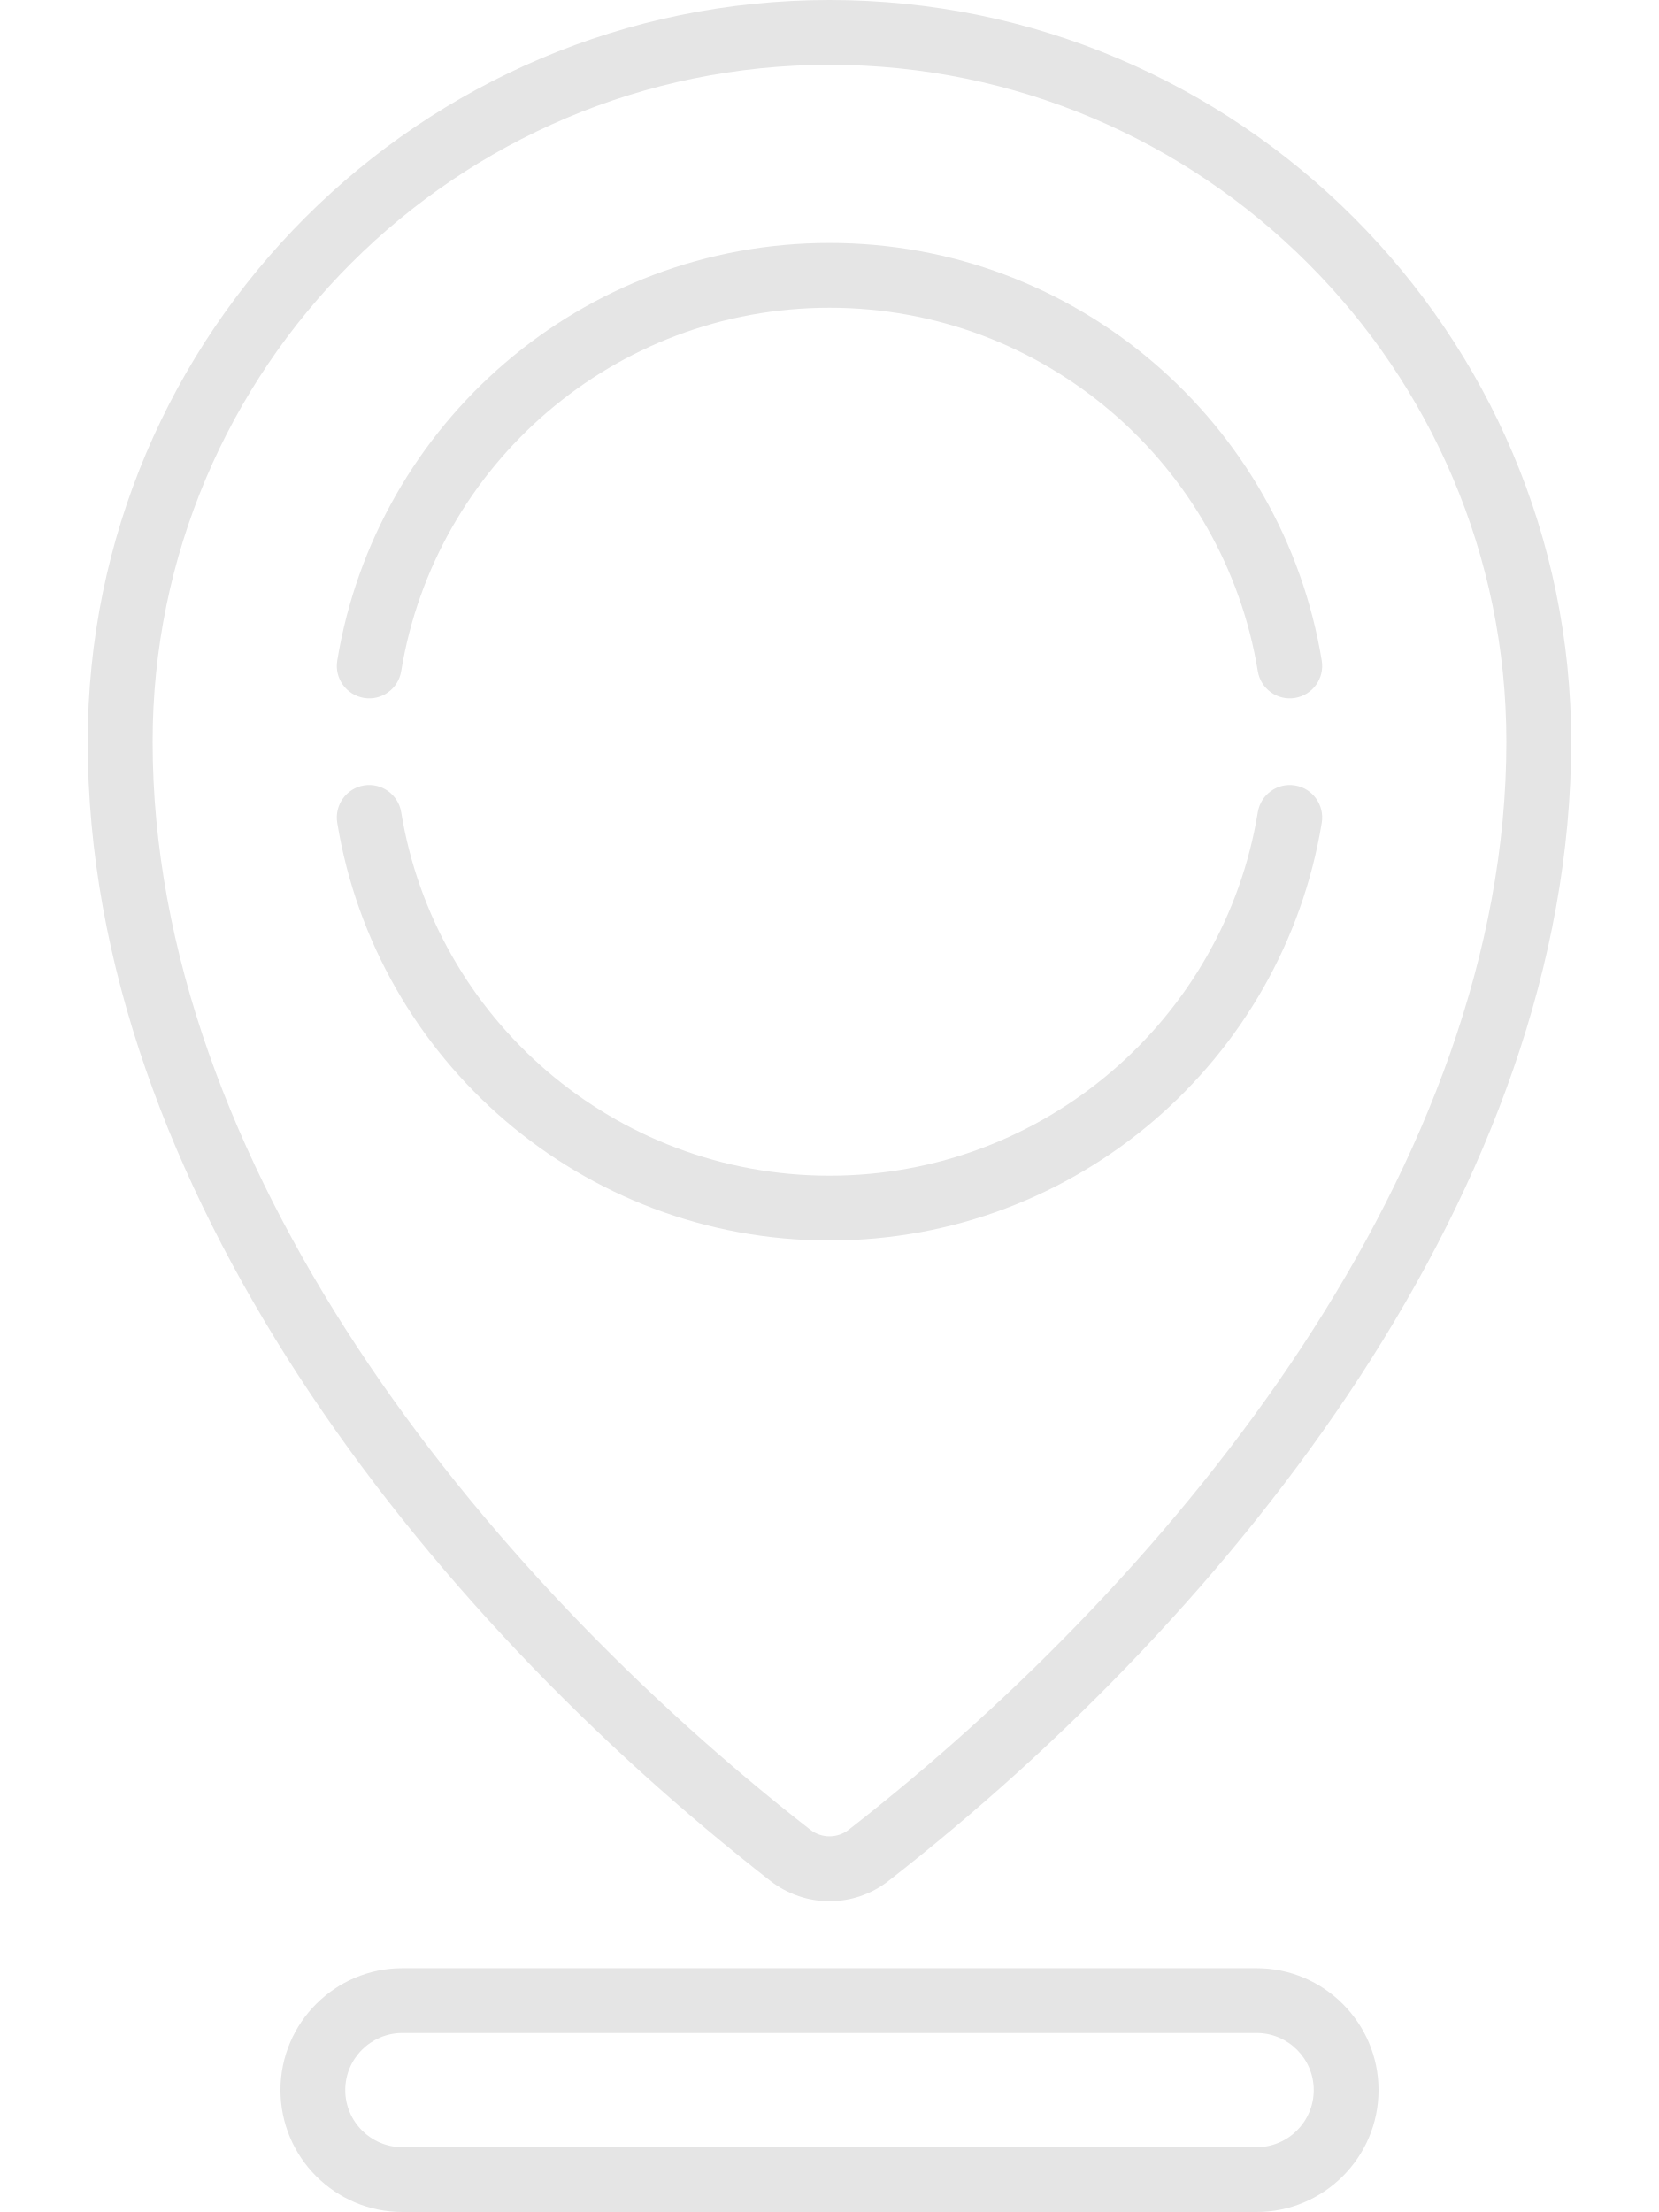
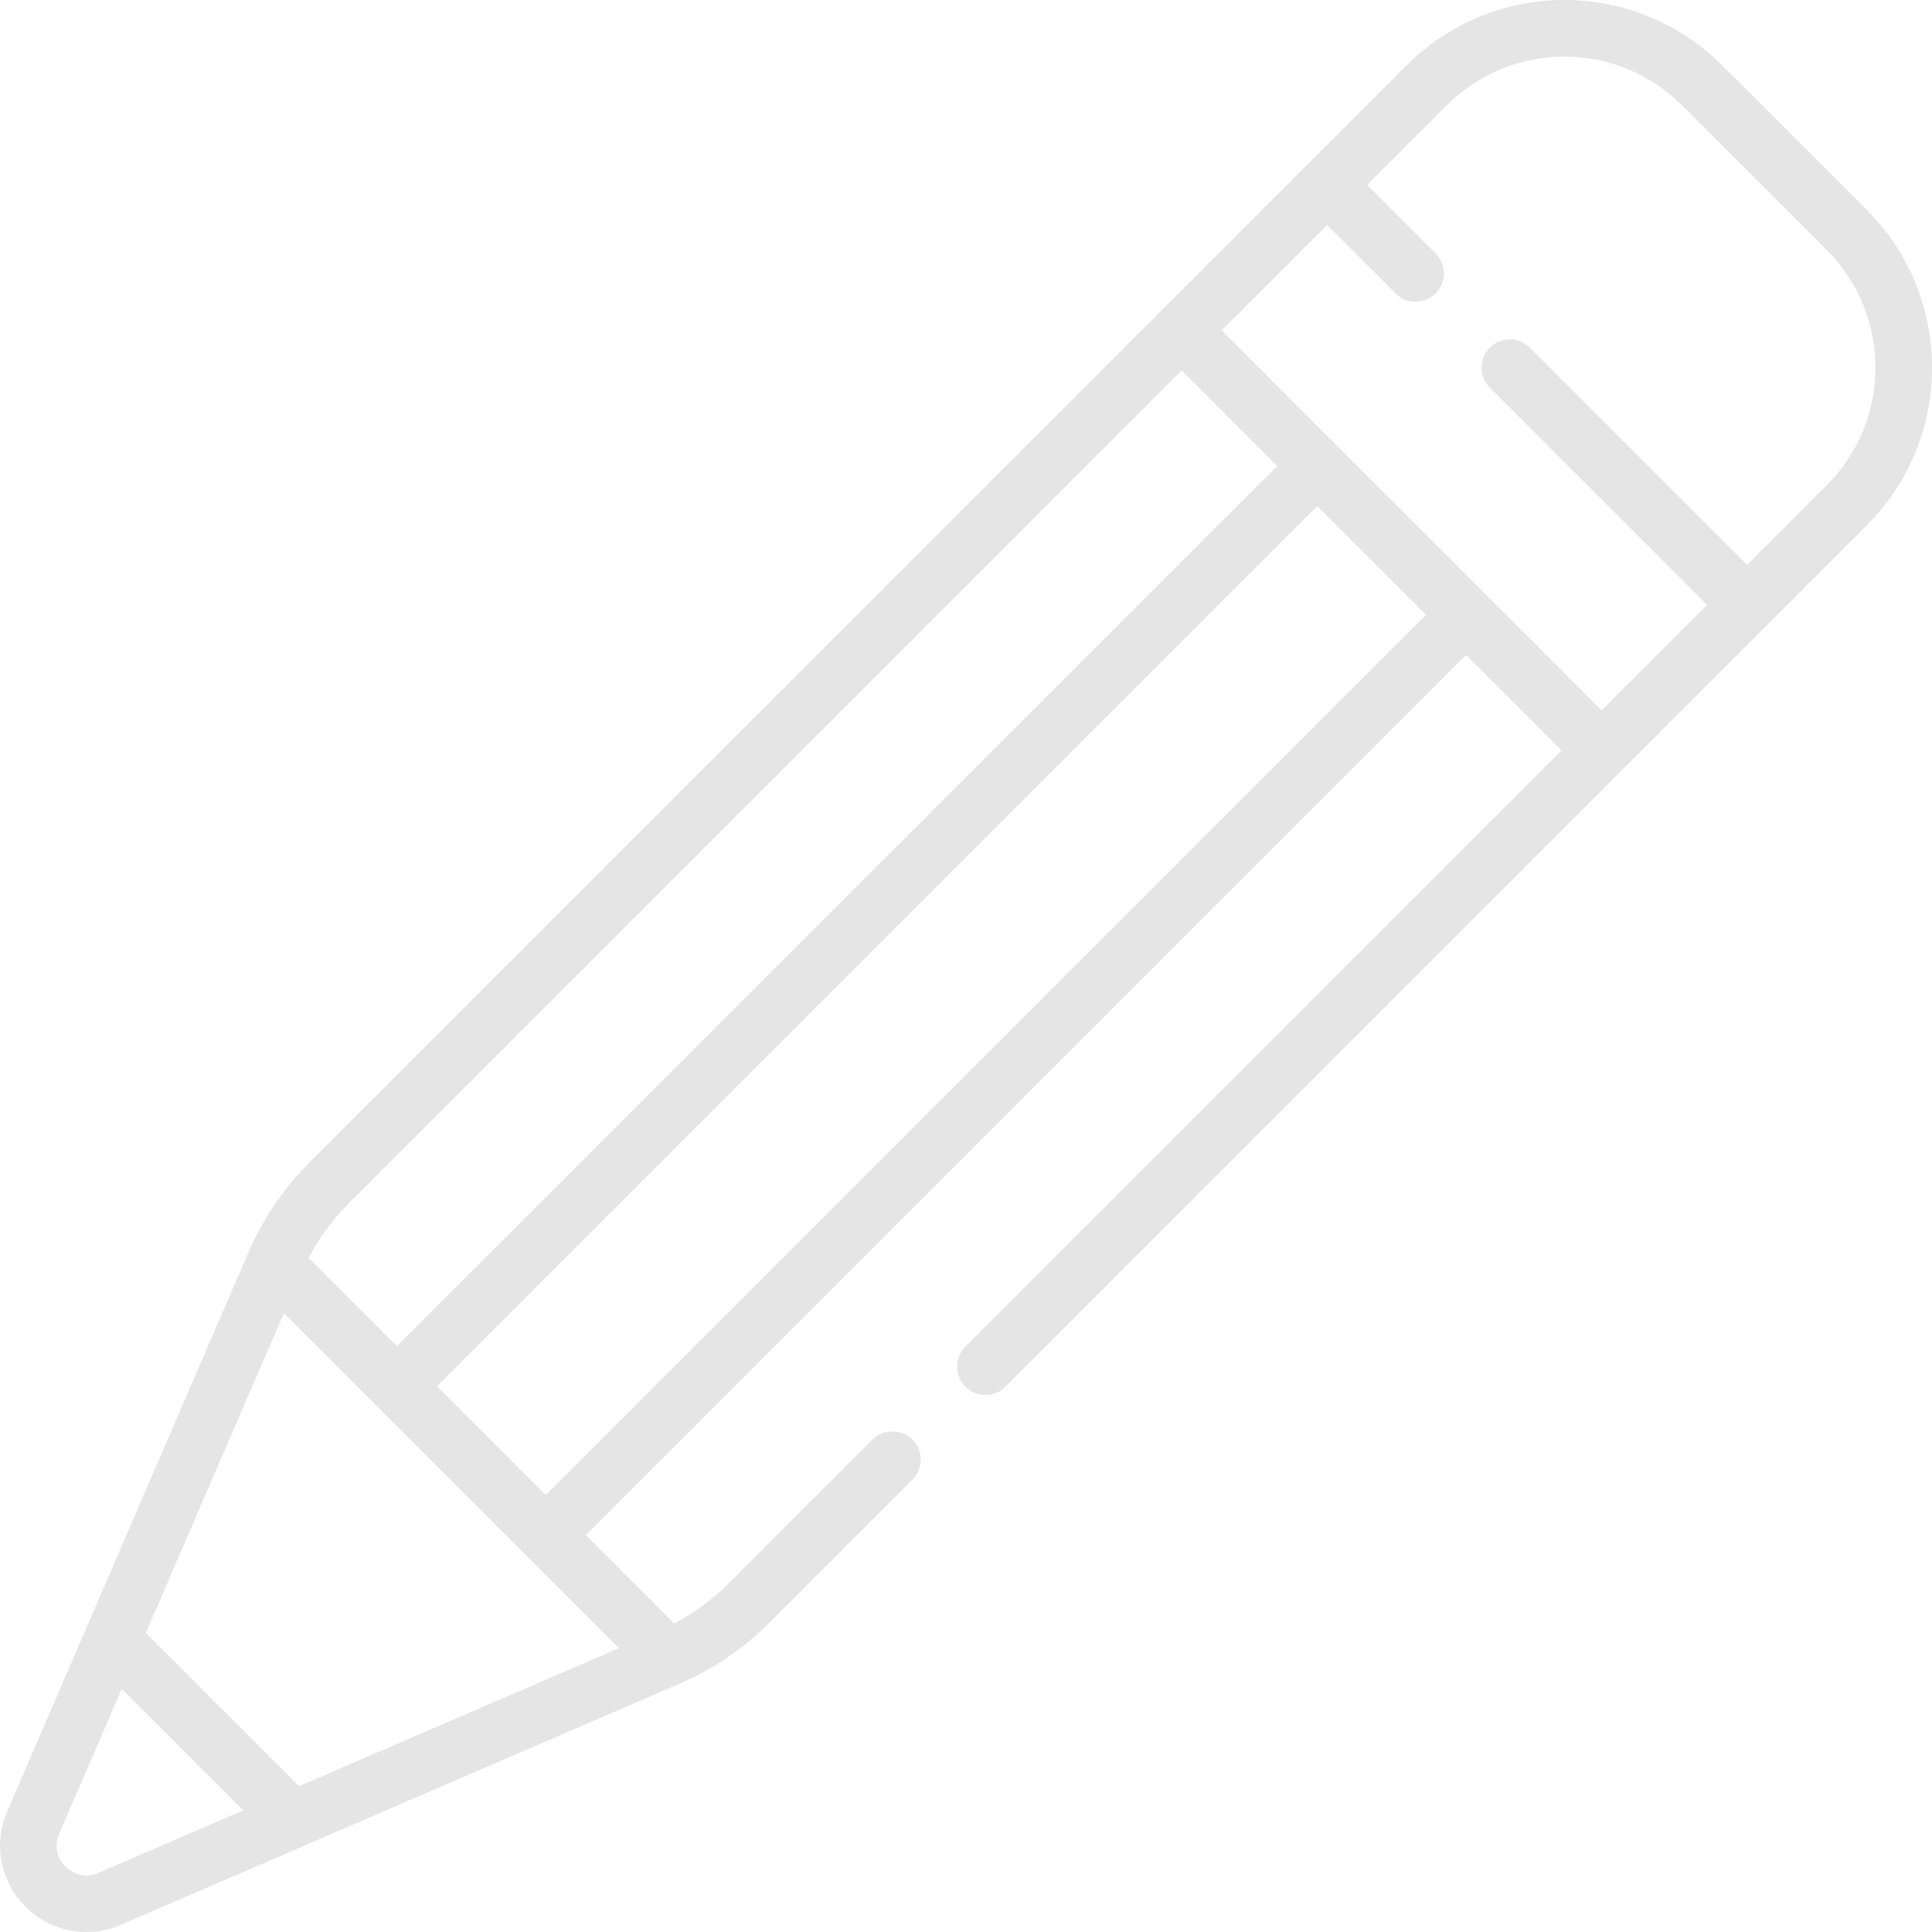
- <svg xmlns="http://www.w3.org/2000/svg" width="18" height="24" viewBox="0 0 18 24" fill="none">
-   <path d="M8.358 20.407C8.547 20.554 8.774 20.628 9 20.628C9.226 20.628 9.453 20.554 9.641 20.407C13.41 17.469 17.047 12.865 17.047 8.048C17.047 3.61 13.437 0 9 0C4.563 0 0.952 3.61 0.952 8.048C0.952 12.861 4.589 17.468 8.358 20.407V20.407ZM9 0.703C13.05 0.703 16.344 3.998 16.344 8.048C16.344 12.611 12.816 17.041 9.209 19.852C9.086 19.948 8.914 19.948 8.791 19.852C5.184 17.041 1.656 12.613 1.656 8.048C1.656 3.998 4.95 0.703 9 0.703V0.703Z" fill="#E5E5E5" />
-   <path d="M13.634 21.355H4.366C3.636 21.355 3.043 21.948 3.043 22.677C3.043 23.407 3.636 24 4.366 24H13.634C14.363 24 14.957 23.407 14.957 22.677C14.957 21.948 14.363 21.355 13.634 21.355ZM13.634 23.297H4.366C4.024 23.297 3.746 23.019 3.746 22.677C3.746 22.336 4.024 22.058 4.366 22.058H13.634C13.976 22.058 14.254 22.336 14.254 22.677C14.254 23.019 13.976 23.297 13.634 23.297Z" fill="#E5E5E5" />
-   <path d="M3.95 7.573C4.141 7.604 4.322 7.474 4.353 7.282C4.719 5.041 6.667 3.339 9 3.339C11.335 3.339 13.281 5.043 13.647 7.282C13.678 7.474 13.859 7.604 14.05 7.573C14.242 7.541 14.372 7.361 14.341 7.169C13.92 4.592 11.682 2.636 9 2.636C6.314 2.636 4.08 4.595 3.659 7.169C3.628 7.361 3.758 7.541 3.95 7.573V7.573Z" fill="#E5E5E5" />
-   <path d="M9 13.459C11.686 13.459 13.92 11.5 14.341 8.926C14.372 8.734 14.242 8.553 14.05 8.522C13.858 8.491 13.678 8.621 13.647 8.813C13.281 11.054 11.333 12.756 9 12.756C6.665 12.756 4.719 11.052 4.353 8.813C4.322 8.621 4.141 8.491 3.949 8.522C3.758 8.553 3.628 8.734 3.659 8.926C4.08 11.503 6.318 13.459 9 13.459V13.459Z" fill="#E5E5E5" />
+ <svg xmlns="http://www.w3.org/2000/svg" width="24" height="24" viewBox="0 0 24 24" fill="none">
+   <path d="M23.188 2.606L21.394 0.813C20.311 -0.271 18.557 -0.271 17.473 0.813L16.237 2.049C15.487 2.799 4.297 13.989 3.843 14.442C3.521 14.765 3.266 15.14 3.086 15.558L3.083 15.565C3.083 15.565 3.083 15.565 3.083 15.565C2.779 16.269 0.446 21.675 0.09 22.5C-0.086 22.906 0.003 23.371 0.316 23.684C0.63 23.999 1.096 24.086 1.501 23.911L8.435 20.918C8.435 20.918 8.436 20.918 8.436 20.918L8.443 20.915C8.861 20.734 9.236 20.479 9.558 20.157L11.334 18.381C11.472 18.244 11.472 18.021 11.334 17.884C11.197 17.747 10.974 17.747 10.837 17.884L9.061 19.66C8.858 19.863 8.628 20.033 8.375 20.167L7.278 19.069L18.212 8.135L19.399 9.322L11.992 16.729C11.855 16.866 11.855 17.089 11.992 17.226C12.129 17.364 12.352 17.364 12.489 17.226L23.188 6.528C24.271 5.444 24.272 3.69 23.188 2.606V2.606ZM4.341 14.94L14.679 4.601L15.866 5.789L4.931 16.723L3.834 15.625C3.968 15.373 4.137 15.143 4.341 14.94V14.94ZM1.222 23.266C1.008 23.358 0.855 23.229 0.813 23.187C0.772 23.146 0.643 22.993 0.735 22.779L1.512 20.98L3.021 22.489L1.222 23.266ZM7.688 20.474L3.716 22.189L1.811 20.285L3.526 16.312L7.688 20.474ZM6.78 18.572L5.429 17.22L16.363 6.286L17.715 7.637L6.78 18.572ZM22.691 6.03L21.703 7.018L19.004 4.319C18.867 4.181 18.644 4.181 18.507 4.319C18.369 4.456 18.369 4.678 18.507 4.816L21.206 7.515L19.896 8.825L18.461 7.389C18.461 7.389 18.461 7.389 18.461 7.389C18.461 7.389 18.46 7.389 18.46 7.388L16.612 5.54C16.612 5.54 16.612 5.54 16.612 5.54C16.612 5.54 16.612 5.54 16.611 5.54L15.176 4.104L16.486 2.795L17.337 3.646C17.405 3.714 17.495 3.749 17.585 3.749C17.675 3.749 17.765 3.714 17.834 3.646C17.971 3.508 17.971 3.286 17.834 3.148L16.983 2.297L17.97 1.31C18.779 0.501 20.088 0.501 20.897 1.31L22.691 3.104C23.5 3.912 23.5 5.221 22.691 6.03V6.03Z" fill="#E5E5E5" />
</svg>
